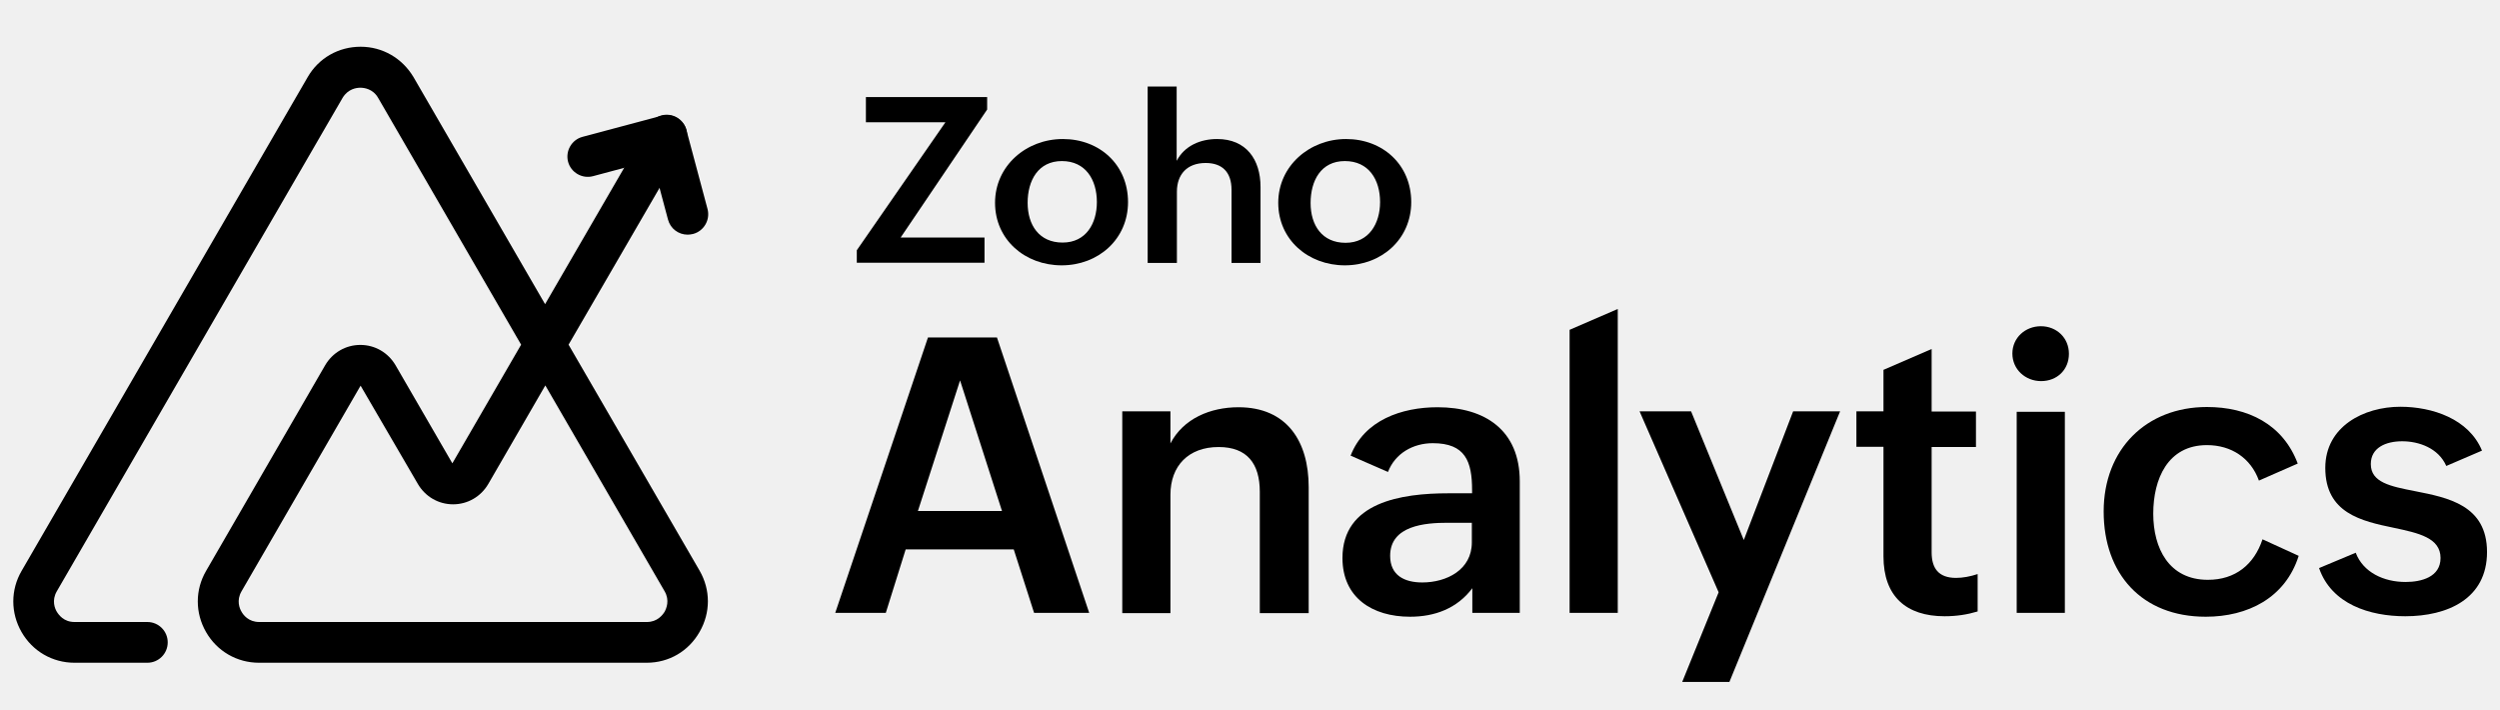
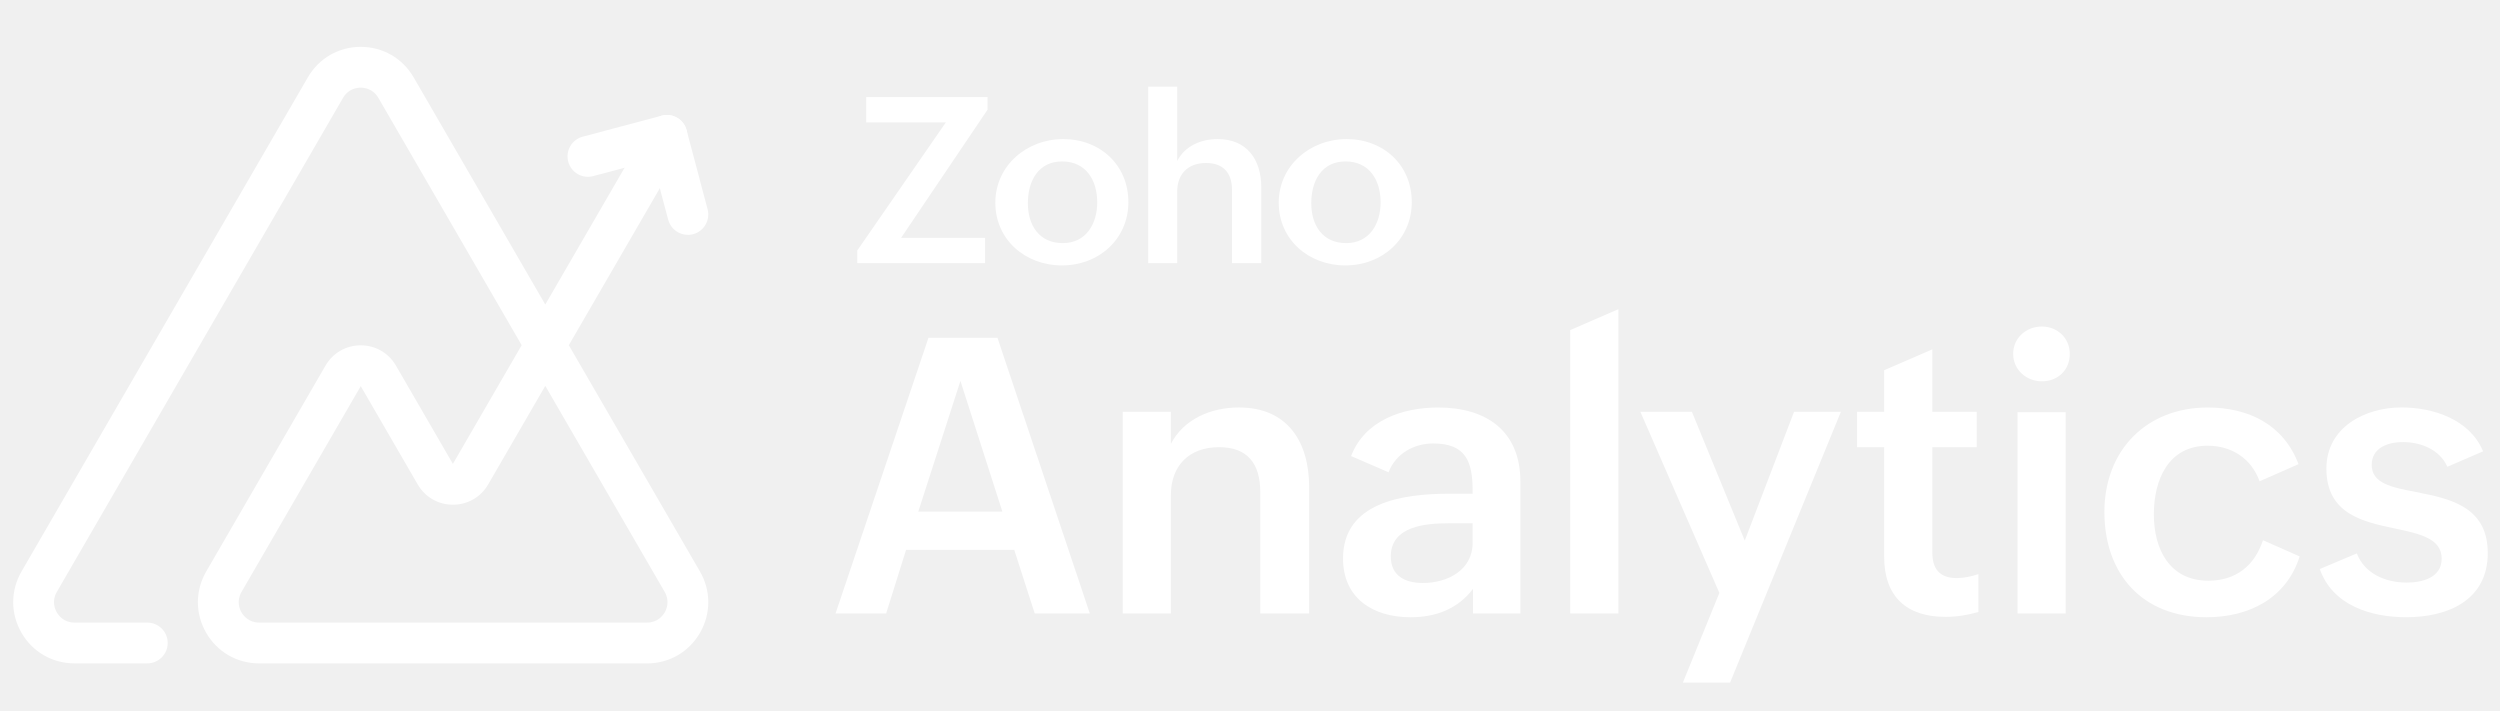
- <svg xmlns="http://www.w3.org/2000/svg" version="1.1" id="Layer_1" x="0px" y="0px" viewBox="0 0 1043 296" style="enable-background:new 0 0 1043 296;" xml:space="preserve">
-   <g id="w_text">
-     <path class="st0" d="M387.3,140.8h28.8l38.5,114.9h-23l-8.5-26.5H378l-8.3,26.5h-21.1L387.3,140.8L387.3,140.8z M418.2,213.2   l-17.5-54.5l-17.6,54.5H418.2z" />
-     <path class="st0" d="M468.4,171.6h20.1V185c5.4-10.4,16.7-15.1,28.4-15.1c20.2,0,29.3,14.2,29.3,33.3v52.6h-20.4v-50.6   c0-11.8-5.3-18.7-17.2-18.7c-12.6,0-20.1,7.9-20.1,19.9v49.4h-20.1L468.4,171.6L468.4,171.6z" />
-     <path class="st0" d="M614.5,245.4c-6.4,8.5-15.7,11.9-26,11.9c-15.8,0-28.2-8-28.2-24.5c0-23.3,24.6-27,44.2-27h9.9v-1.3   c0-12-2.8-19.6-16.4-19.6c-8.2,0-15.7,4.2-18.7,12l-15.6-6.8c5.7-14.8,21.3-20.2,36.3-20.2c19.8,0,34.3,9.6,34.3,30.9v54.9h-19.8   L614.5,245.4L614.5,245.4z M604.2,218.1c-9.3,0-24,1.1-24,13.8c0,8.1,5.9,11.1,13.4,11.1c10.2,0,20.7-5.3,20.7-16.7v-8.2H604.2   L604.2,218.1z" />
-     <path class="st0" d="M655.1,137.6l20.1-8.7v126.8h-20.1V137.6L655.1,137.6z" />
-     <path class="st0" d="M717.3,247.1l-33-75.5h21.5l22,53.7l20.6-53.7H768l-46.2,112.9h-19.7L717.3,247.1L717.3,247.1z" />
-     <path class="st0" d="M825.4,255.1c-4.3,1.3-8.8,2-13.8,2c-16,0-25.5-8.3-25.5-25v-45.7h-11.3v-14.8h11.3v-17.3l20.1-8.7v26.1h18.5   v14.8h-18.5v43.9c0,6.6,2.8,10.7,10.2,10.7c2.8,0,6-0.6,9-1.6L825.4,255.1L825.4,255.1z" />
-     <path class="st0" d="M851.8,136.1c6.5,0,11.7,4.8,11.7,11.5s-5,11.4-11.6,11.4s-12-4.9-12-11.5S845.3,136.1,851.8,136.1z    M841.7,171.8h20.1v83.9h-20.1V171.8z" />
-     <path class="st0" d="M959.4,231.9c-5.6,17.6-21.3,25.4-38.8,25.4c-26.7,0-42.6-17.9-42.6-43.9s17.8-43.6,43.1-43.6   c17,0,31.7,7.1,37.9,23.6l-16.2,7.1c-3.4-9.4-11.5-14.8-21.7-14.8c-16.4,0-22.4,14.2-22.4,28.6s6.5,27.6,22.8,27.6   c11.5,0,19.3-6.4,22.8-16.9L959.4,231.9L959.4,231.9z" />
-     <path class="st0" d="M983.2,230.6c3.1,8.2,11.7,12.2,20.8,12.2c6.5,0,14.6-2,14.6-10c0-8.4-9.1-10.4-19.5-12.6   c-13.5-2.8-28.6-6.1-28.6-25c0-17.3,16.1-25.5,31.3-25.5c13.3,0,28.6,5,34.1,18.3l-14.9,6.4c-3.3-7.5-11.5-10.3-18.4-10.3   s-13.1,2.7-13.1,9.5c0,7.7,8.2,9.3,18.4,11.3c13.7,2.7,30.1,5.8,30.1,25.4s-16.6,26.8-34.1,26.8c-14.8,0-30.8-5-36-20.1   L983.2,230.6L983.2,230.6z" />
-     <path class="st0" d="M357.6,104.4l37-53.4h-33.2V40.5H412v5.2l-36.1,53.4h35v10.5h-53.3L357.6,104.4L357.6,104.4z" />
-     <path class="st0" d="M443.6,58c15.4,0,27.2,10.8,27.2,26.3s-12.4,26.4-27.7,26.4s-27.8-10.7-27.8-26.1S428.3,58,443.6,58z    M457.8,84.3c0-9.3-4.7-17.1-14.6-17.1s-14.3,8.1-14.3,17.4s4.8,16.6,14.6,16.6S457.8,93.2,457.8,84.3L457.8,84.3z" />
-     <path class="st0" d="M479,36.1h12.1v31c3.3-6.3,9.9-9.1,16.9-9.1c12.1,0,18.1,8.5,18.1,20v31.7H514V79.2c0-7.3-3.8-11.2-10.8-11.2   c-7.8,0-12,4.8-12,12v29.7H479L479,36.1L479,36.1z" />
-     <path class="st0" d="M561.8,58c15.4,0,27.2,10.8,27.2,26.3s-12.4,26.4-27.7,26.4s-27.8-10.7-27.8-26.1S546.6,58,561.8,58z    M576,84.3c0-9.3-4.7-17.1-14.7-17.1S547,75.4,547,84.7s4.8,16.6,14.6,16.6S576,93.2,576,84.3L576,84.3z" />
-   </g>
-   <g id="logo">
-     <path class="st0" d="M269.9,276.5H108.1c-9.2,0-17.5-4.8-22.1-12.8s-4.6-17.6,0-25.5l49.7-85.8c3.1-5.3,8.6-8.5,14.7-8.5   s11.6,3.2,14.7,8.5l23.7,40.9l28.7-49.5L157.8,40.8c-2.2-3.8-5.9-4.2-7.4-4.2s-5.1,0.4-7.4,4.2L23.7,246.7c-2.2,3.8-0.8,7.2,0,8.5   s2.9,4.3,7.4,4.3h30.4c4.7,0,8.5,3.8,8.5,8.5s-3.8,8.5-8.5,8.5H31.1c-9.2,0-17.5-4.8-22.1-12.8s-4.6-17.6,0-25.5L128.4,32.2   c4.6-8,12.9-12.7,22.1-12.7s17.4,4.8,22.1,12.7l54.9,94.7l43.4-74.8c2.4-4.1,7.6-5.4,11.6-3.1c4.1,2.4,5.5,7.6,3.1,11.6l-48.3,83.2   l54.7,94.3c4.6,8,4.6,17.5,0,25.5C287.4,271.7,279.2,276.5,269.9,276.5L269.9,276.5z M150.5,160.9l-49.7,85.8   c-2.2,3.8-0.8,7.2,0,8.5c0.7,1.3,2.9,4.3,7.4,4.3H270c4.4,0,6.6-3,7.4-4.3c0.7-1.3,2.2-4.7,0-8.5l-49.8-85.9l-23.8,41.1   c-3.1,5.3-8.6,8.5-14.7,8.5l0,0c-6.1,0-11.6-3.2-14.7-8.5L150.5,160.9L150.5,160.9z" />
-     <path class="st0" d="M287,97.9c-3.8,0-7.2-2.5-8.2-6.3l-6.6-24.7l-24.7,6.6c-4.5,1.2-9.2-1.5-10.4-6c-1.2-4.5,1.5-9.2,6-10.4   l33-8.8c4.5-1.2,9.2,1.5,10.4,6l8.8,32.9c1.2,4.5-1.5,9.2-6,10.4C288.4,97.8,287.7,97.9,287,97.9L287,97.9z" />
-   </g>
+ <svg xmlns="http://www.w3.org/2000/svg" width="176" height="50" viewBox="0 0 176 50" fill="none">
+   <path d="M65.363 23.782H70.222L76.724 43.189H72.845L71.402 38.709H63.788L62.384 43.189H58.822L65.364 23.782H65.363ZM70.567 36.017L67.614 26.817L64.647 36.017H70.567Z" fill="white" />
+   <path d="M79.041 28.991H82.431V31.245C83.344 29.495 85.251 28.686 87.225 28.686C90.629 28.686 92.165 31.084 92.165 34.306V43.188H88.722V34.637C88.722 32.649 87.835 31.481 85.822 31.481C83.69 31.481 82.431 32.807 82.431 34.848V43.186H79.041V28.988V28.991Z" fill="white" />
+   <path d="M103.699 41.453C102.625 42.885 101.049 43.454 99.303 43.454C96.641 43.454 94.549 42.103 94.549 39.319C94.549 35.382 98.707 34.758 102.004 34.758H103.673V34.534C103.673 32.505 103.196 31.22 100.906 31.22C99.529 31.22 98.258 31.936 97.754 33.248L95.118 32.108C96.071 29.603 98.721 28.688 101.248 28.688C104.598 28.688 107.035 30.304 107.035 33.91V43.189H103.697V41.453H103.699ZM101.964 36.84C100.401 36.84 97.912 37.025 97.912 39.172C97.912 40.537 98.906 41.042 100.177 41.042C101.898 41.042 103.673 40.14 103.673 38.218V36.84H101.966H101.964Z" fill="white" />
+   <path d="M110.543 23.238L113.933 21.767V43.189H110.543V23.238Z" fill="white" />
+   <path d="M121.044 41.743L115.482 28.991H119.11L122.831 38.059L126.301 28.991H129.598L121.798 48.054H118.474L121.042 41.745L121.044 41.743Z" fill="white" />
+   <path d="M139.279 43.083C138.55 43.295 137.796 43.427 136.949 43.427C134.247 43.427 132.645 42.022 132.645 39.199V31.485H130.739V28.993H132.645V26.064L136.036 24.593V28.993H139.161V31.485H136.036V38.895C136.036 40.008 136.513 40.697 137.757 40.697C138.234 40.697 138.763 40.591 139.279 40.419V43.083Z" fill="white" />
+   <path d="M143.741 22.987C144.839 22.987 145.713 23.796 145.713 24.922C145.713 26.049 144.866 26.845 143.754 26.845C142.642 26.845 141.727 26.022 141.727 24.909C141.727 23.796 142.642 22.987 143.741 22.987ZM142.033 29.019H145.423V43.189H142.033V29.019Z" fill="white" />
+   <path d="M161.896 39.172C160.956 42.142 158.307 43.454 155.34 43.454C150.838 43.454 148.15 40.432 148.15 36.044C148.15 31.655 151.155 28.688 155.42 28.688C158.293 28.688 160.769 29.894 161.815 32.677L159.073 33.883C158.504 32.292 157.126 31.378 155.418 31.378C152.65 31.378 151.631 33.777 151.631 36.216C151.631 38.655 152.73 40.882 155.472 40.882C157.419 40.882 158.73 39.807 159.313 38.032L161.894 39.172H161.896Z" fill="white" />
+   <path d="M165.921 38.959C166.451 40.351 167.893 41.014 169.431 41.014C170.529 41.014 171.894 40.669 171.894 39.329C171.894 37.91 170.359 37.579 168.611 37.208C166.332 36.73 163.778 36.174 163.778 32.992C163.778 30.076 166.493 28.684 169.061 28.684C171.312 28.684 173.882 29.532 174.809 31.774L172.293 32.86C171.736 31.6 170.345 31.123 169.181 31.123C168.017 31.123 166.969 31.574 166.969 32.728C166.969 34.027 168.359 34.306 170.067 34.637C172.384 35.088 175.139 35.618 175.139 38.932C175.139 42.247 172.345 43.453 169.392 43.453C166.889 43.453 164.201 42.605 163.314 40.059L165.922 38.959H165.921Z" fill="white" />
+   <path d="M60.349 17.639L66.588 8.615H60.98V6.834H69.524V7.721L63.437 16.745H69.348V18.525H60.351V17.639H60.349Z" fill="white" />
+   <path d="M74.851 9.791C77.443 9.791 79.438 11.611 79.438 14.23C79.438 16.848 77.34 18.686 74.763 18.686C72.187 18.686 70.072 16.882 70.072 14.27C70.072 11.659 72.281 9.791 74.851 9.791ZM77.244 14.247C77.244 12.674 76.446 11.365 74.772 11.365C73.098 11.365 72.362 12.738 72.362 14.304C72.362 15.87 73.167 17.115 74.819 17.115C76.471 17.115 77.244 15.742 77.244 14.248V14.247Z" fill="white" />
+   <path d="M80.833 6.101H82.875V11.331C83.425 10.268 84.551 9.791 85.73 9.791C87.772 9.791 88.793 11.228 88.793 13.176V18.525H86.734V13.375C86.734 12.145 86.097 11.475 84.907 11.475C83.599 11.475 82.874 12.28 82.874 13.503V18.525H80.832V6.101H80.833Z" fill="white" />
+   <path d="M94.802 9.791C97.394 9.791 99.389 11.611 99.389 14.23C99.389 16.848 97.291 18.686 94.715 18.686C92.138 18.686 90.023 16.882 90.023 14.27C90.023 11.659 92.232 9.791 94.802 9.791ZM97.195 14.247C97.195 12.674 96.397 11.365 94.723 11.365C93.049 11.365 92.313 12.738 92.313 14.304C92.313 15.87 93.118 17.115 94.77 17.115C96.422 17.115 97.195 15.742 97.195 14.248V14.247Z" fill="white" />
+   <path d="M45.552 46.703H18.243C16.686 46.703 15.29 45.895 14.512 44.544C13.734 43.193 13.738 41.58 14.519 40.23L22.913 25.743C23.432 24.846 24.36 24.311 25.395 24.311C26.429 24.311 27.359 24.846 27.877 25.743L31.883 32.657L36.726 24.301L26.635 6.887C26.26 6.242 25.643 6.171 25.393 6.171C25.143 6.171 24.526 6.24 24.151 6.887L3.999 41.672C3.623 42.321 3.873 42.894 3.998 43.11C4.122 43.326 4.492 43.83 5.241 43.83H10.371C11.164 43.83 11.806 44.473 11.806 45.265C11.806 46.057 11.163 46.701 10.371 46.701H5.241C3.684 46.701 2.288 45.894 1.51 44.542C0.732 43.191 0.736 41.578 1.517 40.228L21.672 5.446C22.452 4.101 23.844 3.299 25.396 3.299C26.949 3.299 28.341 4.101 29.121 5.446L38.388 21.439L45.707 8.813C46.105 8.127 46.983 7.894 47.668 8.291C48.353 8.689 48.587 9.568 48.189 10.254L40.045 24.302L49.276 40.231C50.057 41.581 50.061 43.193 49.283 44.546C48.505 45.897 47.111 46.705 45.552 46.705V46.703ZM25.396 27.186L17.003 41.672C16.627 42.321 16.876 42.894 17.001 43.11C17.126 43.326 17.496 43.83 18.245 43.83H45.553C46.303 43.83 46.672 43.326 46.797 43.11C46.922 42.894 47.17 42.321 46.795 41.672L38.388 27.166L34.369 34.101C33.849 34.998 32.921 35.532 31.887 35.532C30.852 35.532 29.924 34.997 29.404 34.1L25.398 27.186H25.396Z" fill="white" />
+   <path d="M48.425 16.534C47.791 16.534 47.21 16.108 47.04 15.466L45.931 11.289L41.758 12.399C40.992 12.603 40.206 12.145 40.003 11.379C39.799 10.612 40.256 9.824 41.023 9.622L46.583 8.144C47.349 7.939 48.135 8.397 48.338 9.164L49.814 14.73C50.018 15.497 49.561 16.284 48.795 16.487C48.672 16.519 48.547 16.536 48.425 16.536V16.534Z" fill="white" />
</svg>
